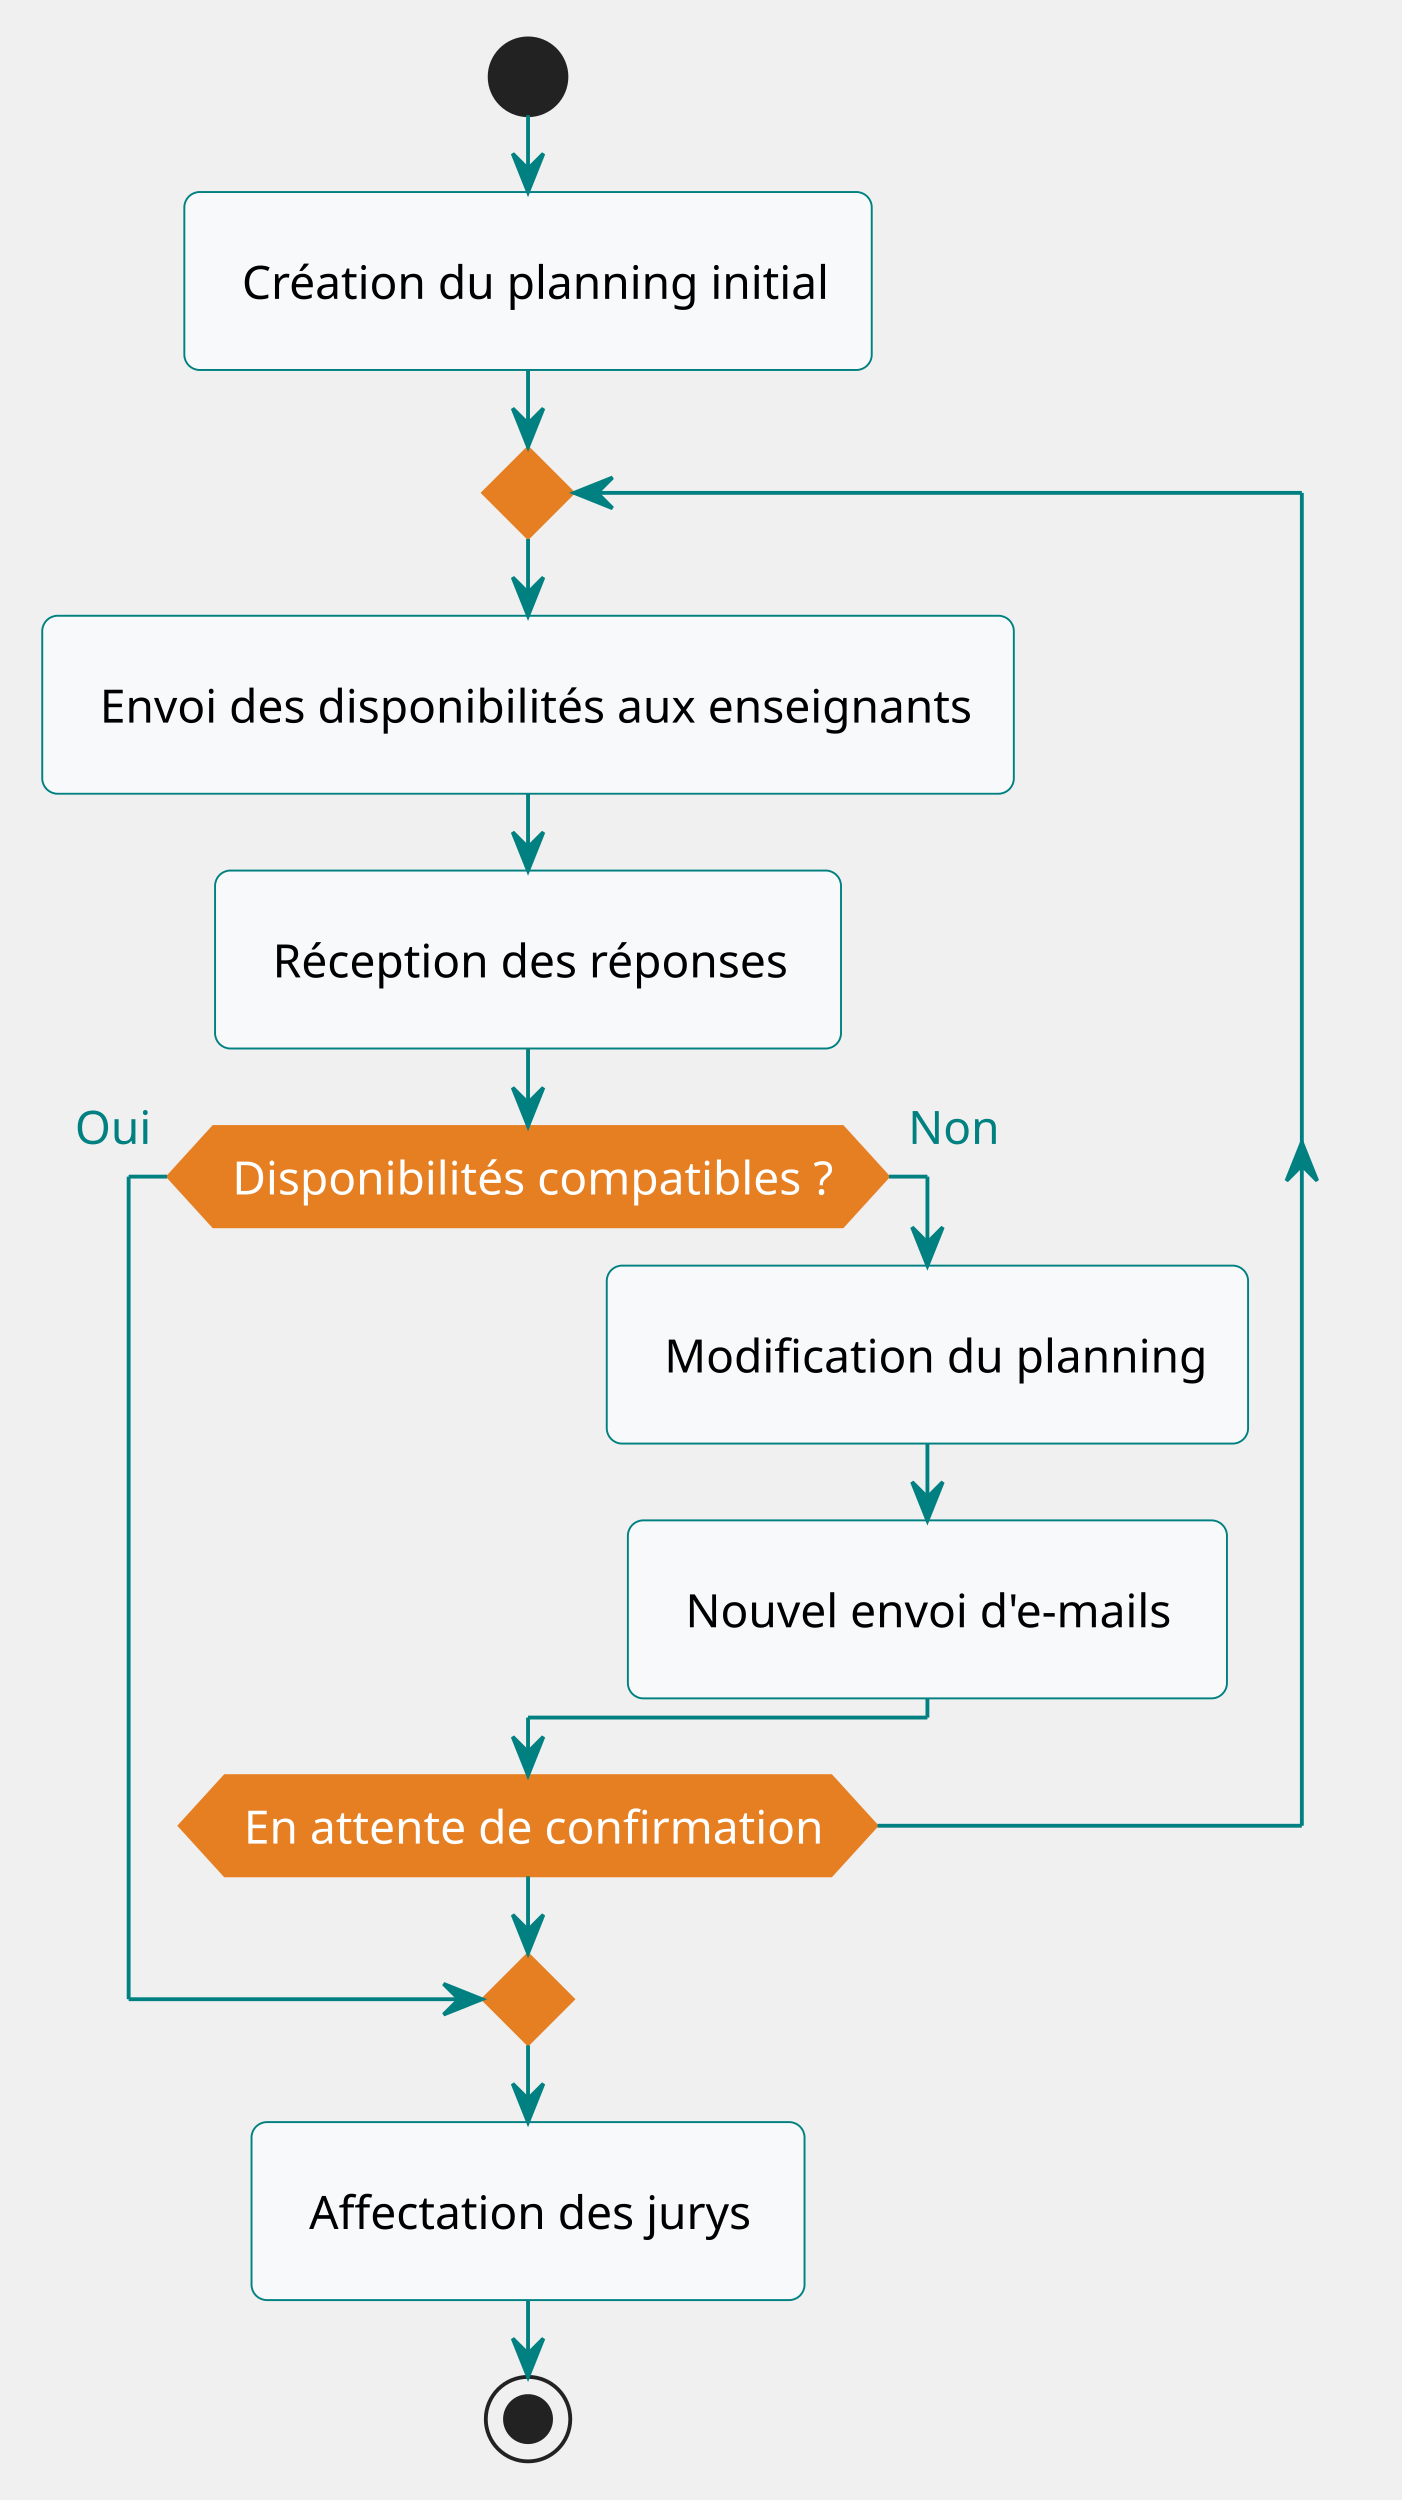
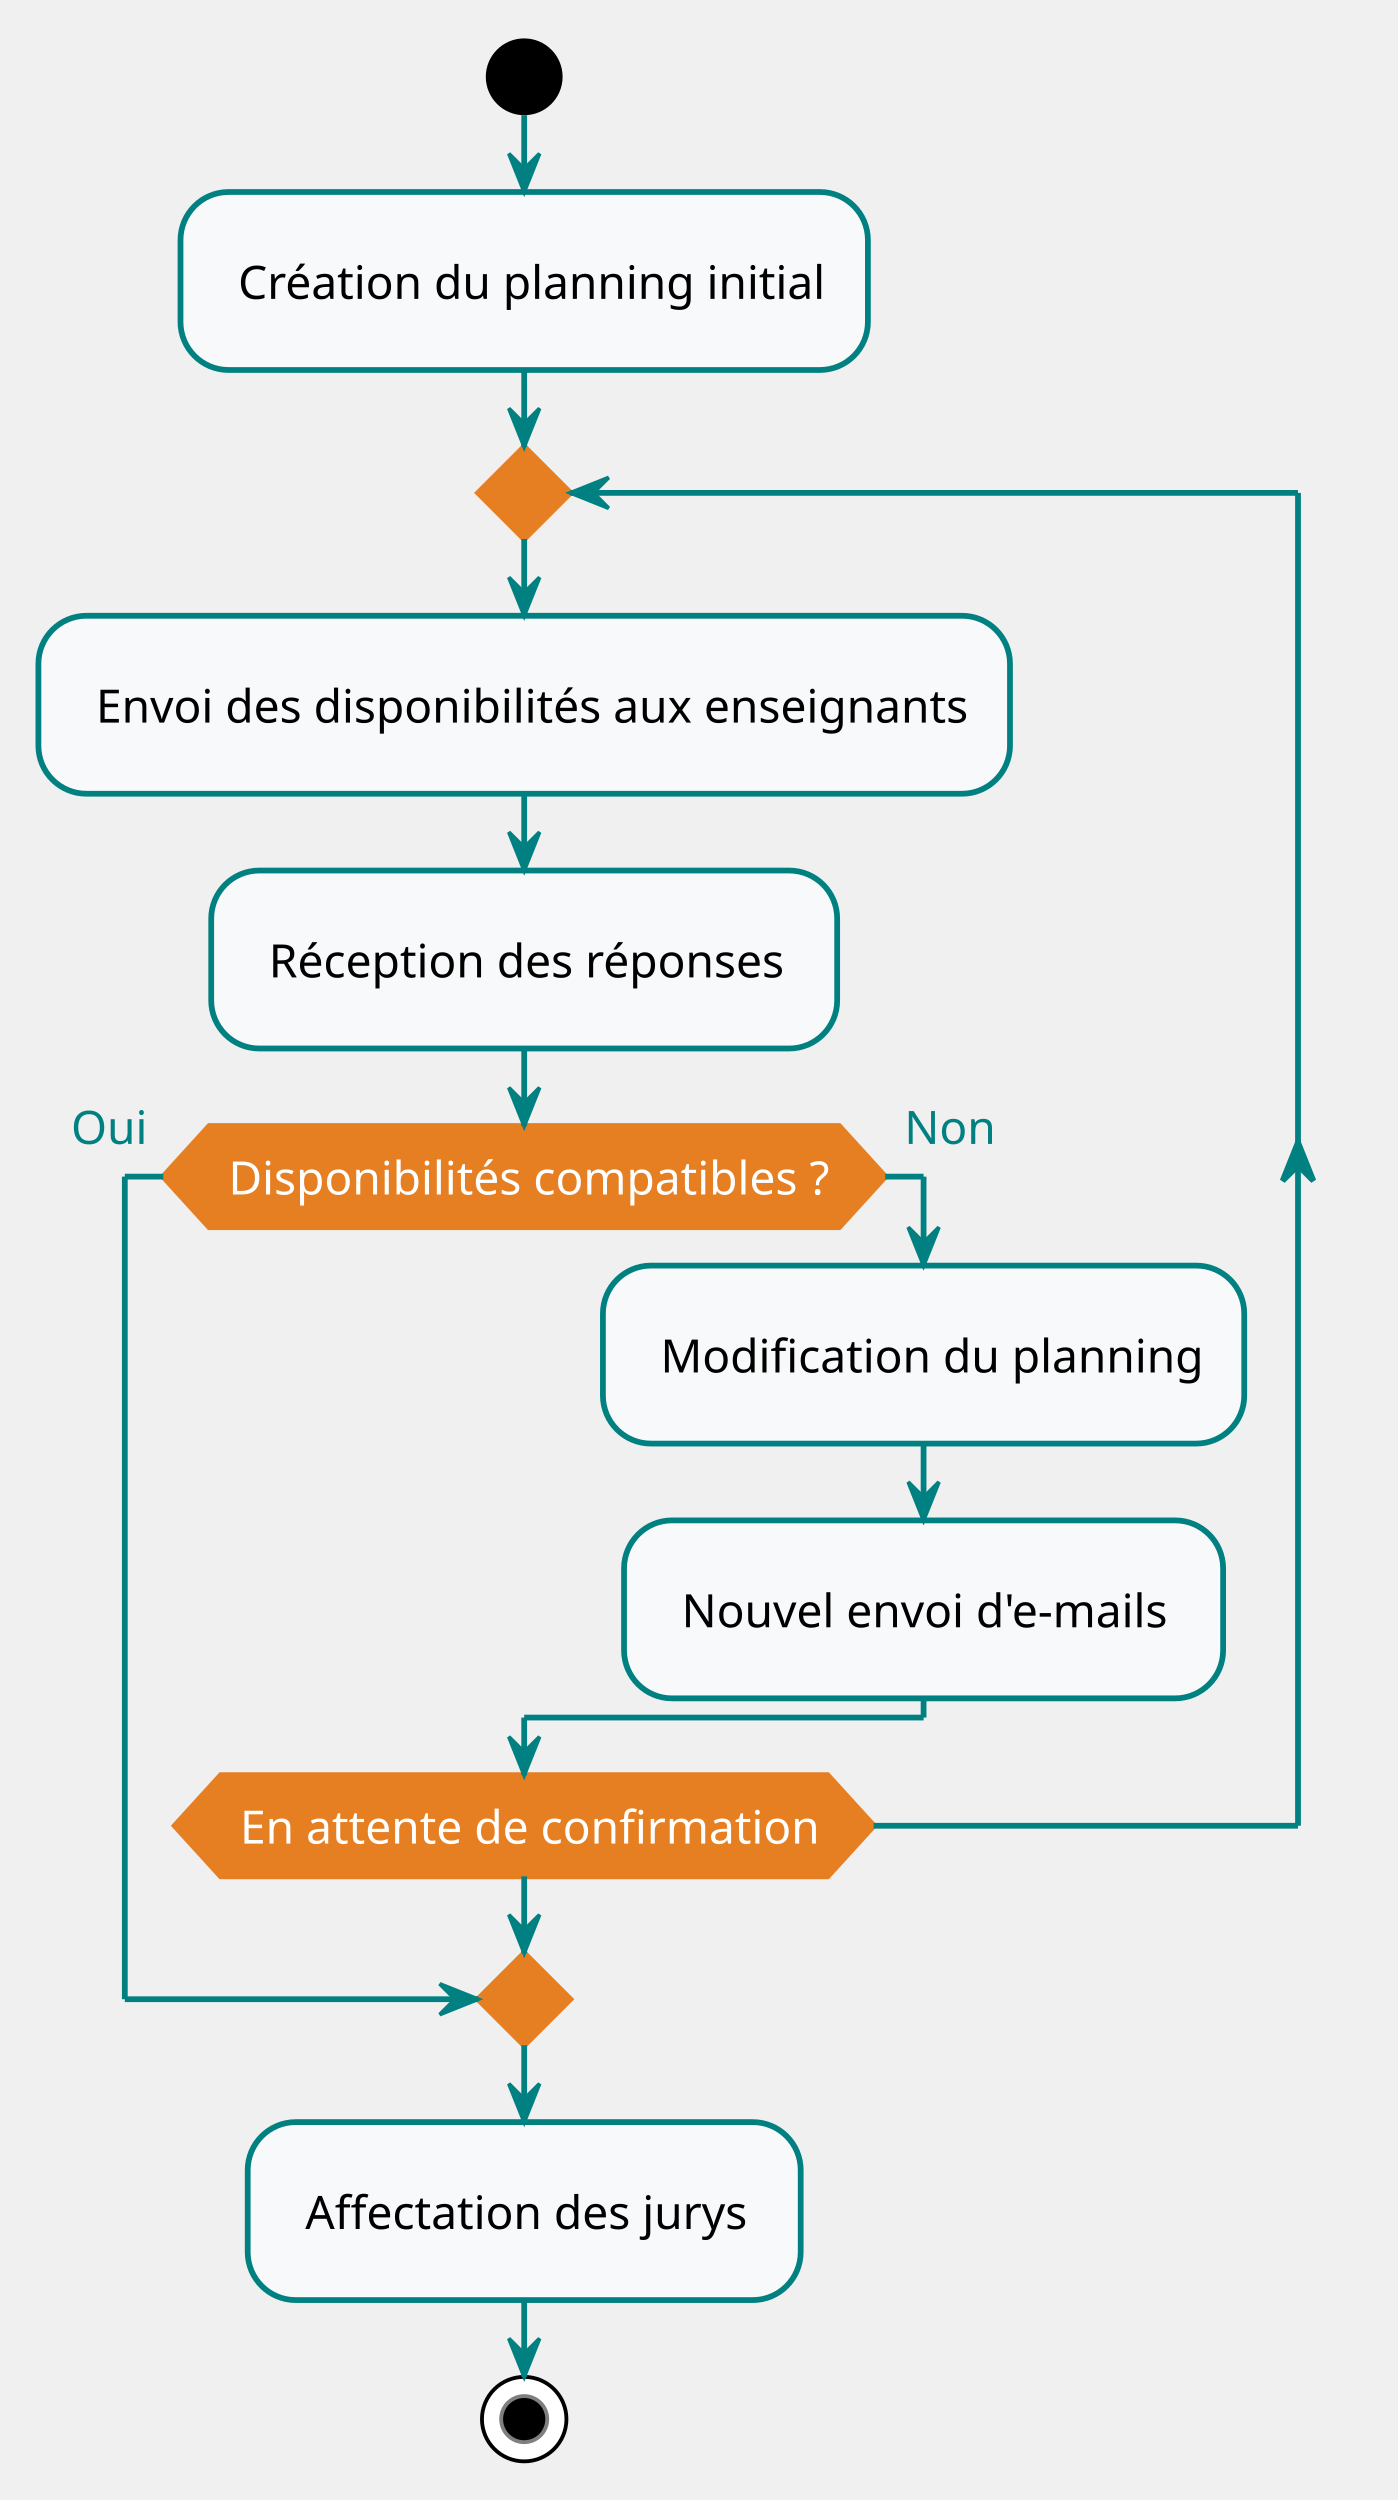
- <svg xmlns="http://www.w3.org/2000/svg" contentStyleType="text/css" height="651px" preserveAspectRatio="none" style="width:365px;height:651px;background:#FFFFFF;" version="1.1" viewBox="0 0 365 651" width="365px" zoomAndPan="magnify">
+ <svg xmlns="http://www.w3.org/2000/svg" contentScriptType="application/ecmascript" contentStyleType="text/css" height="651px" preserveAspectRatio="none" style="width:364px;height:651px;" version="1.1" viewBox="0 0 364 651" width="364px" zoomAndPan="magnify">
  <defs />
  <g>
-     <ellipse cx="137.5" cy="20" fill="#222222" rx="10" ry="10" style="stroke:#222222;stroke-width:1.0;" />
-     <rect fill="#F8F9FA" height="46.344" rx="4" ry="4" style="stroke:#008080;stroke-width:0.5;" width="179" x="48" y="50" />
-     <text fill="#000000" font-family="sans-serif" font-size="12" lengthAdjust="spacing" textLength="149" x="63" y="77.828">Création du planning initial</text>
-     <rect fill="#F8F9FA" height="46.344" rx="4" ry="4" style="stroke:#008080;stroke-width:0.5;" width="253" x="11" y="160.344" />
-     <text fill="#000000" font-family="sans-serif" font-size="12" lengthAdjust="spacing" textLength="223" x="26" y="188.172">Envoi des disponibilités aux enseignants</text>
-     <rect fill="#F8F9FA" height="46.344" rx="4" ry="4" style="stroke:#008080;stroke-width:0.5;" width="163" x="56" y="226.688" />
-     <text fill="#000000" font-family="sans-serif" font-size="12" lengthAdjust="spacing" textLength="133" x="71" y="254.516">Réception des réponses</text>
-     <polygon fill="#E67E22" points="55.5,293.22,219.5,293.22,231.5,306.392,219.5,319.565,55.5,319.565,43.5,306.392,55.5,293.22" style="stroke:#E67E22;stroke-width:0.5;" />
-     <text fill="#FFFFFF" font-family="sans-serif" font-size="12" lengthAdjust="spacing" textLength="154" x="60.5" y="311.048">Disponibilités compatibles ?</text>
-     <text fill="#008080" font-family="sans-serif" font-size="12" lengthAdjust="spacing" textLength="19" x="19.5" y="297.877">Oui</text>
-     <text fill="#008080" font-family="sans-serif" font-size="12" lengthAdjust="spacing" textLength="23" x="236.5" y="297.877">Non</text>
-     <rect fill="#F8F9FA" height="46.344" rx="4" ry="4" style="stroke:#008080;stroke-width:0.5;" width="167" x="158" y="329.565" />
-     <text fill="#000000" font-family="sans-serif" font-size="12" lengthAdjust="spacing" textLength="137" x="173" y="357.393">Modification du planning</text>
-     <rect fill="#F8F9FA" height="46.344" rx="4" ry="4" style="stroke:#008080;stroke-width:0.5;" width="156" x="163.5" y="395.909" />
-     <text fill="#000000" font-family="sans-serif" font-size="12" lengthAdjust="spacing" textLength="126" x="178.5" y="423.737">Nouvel envoi d'e-mails</text>
-     <polygon fill="#E67E22" points="137.5,116.344,149.5,128.344,137.5,140.344,125.5,128.344,137.5,116.344" style="stroke:#E67E22;stroke-width:0.5;" />
-     <polygon fill="#E67E22" points="58.5,462.253,216.5,462.253,228.5,475.425,216.5,488.597,58.5,488.597,46.5,475.425,58.5,462.253" style="stroke:#E67E22;stroke-width:0.5;" />
-     <text fill="#FFFFFF" font-family="sans-serif" font-size="12" lengthAdjust="spacing" textLength="148" x="63.5" y="480.081">En attente de confirmation</text>
-     <polygon fill="#E67E22" points="137.5,508.597,149.5,520.597,137.5,532.597,125.5,520.597,137.5,508.597" style="stroke:#E67E22;stroke-width:0.5;" />
-     <rect fill="#F8F9FA" height="46.344" rx="4" ry="4" style="stroke:#008080;stroke-width:0.5;" width="144" x="65.5" y="552.597" />
-     <text fill="#000000" font-family="sans-serif" font-size="12" lengthAdjust="spacing" textLength="114" x="80.5" y="580.425">Affectation des jurys</text>
-     <ellipse cx="137.5" cy="629.941" fill="none" rx="11" ry="11" style="stroke:#222222;stroke-width:1.0;" />
-     <ellipse cx="137.5" cy="629.941" fill="#222222" rx="6" ry="6" style="stroke:#222222;stroke-width:1.0;" />
-     <line style="stroke:#008080;stroke-width:1.0;" x1="137.5" x2="137.5" y1="30" y2="50" />
-     <polygon fill="#008080" points="133.5,40,137.5,50,141.5,40,137.5,44" style="stroke:#008080;stroke-width:1.0;" />
-     <line style="stroke:#008080;stroke-width:1.0;" x1="137.5" x2="137.5" y1="206.688" y2="226.688" />
-     <polygon fill="#008080" points="133.5,216.688,137.5,226.688,141.5,216.688,137.5,220.688" style="stroke:#008080;stroke-width:1.0;" />
-     <line style="stroke:#008080;stroke-width:1.0;" x1="241.5" x2="241.5" y1="375.909" y2="395.909" />
-     <polygon fill="#008080" points="237.5,385.909,241.5,395.909,245.5,385.909,241.5,389.909" style="stroke:#008080;stroke-width:1.0;" />
-     <line style="stroke:#008080;stroke-width:1.0;" x1="43.5" x2="33.5" y1="306.392" y2="306.392" />
-     <line style="stroke:#008080;stroke-width:1.0;" x1="33.5" x2="33.5" y1="306.392" y2="520.597" />
-     <line style="stroke:#008080;stroke-width:1.0;" x1="33.5" x2="125.5" y1="520.597" y2="520.597" />
-     <polygon fill="#008080" points="115.5,516.597,125.5,520.597,115.5,524.597,119.5,520.597" style="stroke:#008080;stroke-width:1.0;" />
-     <line style="stroke:#008080;stroke-width:1.0;" x1="231.5" x2="241.5" y1="306.392" y2="306.392" />
-     <line style="stroke:#008080;stroke-width:1.0;" x1="241.5" x2="241.5" y1="306.392" y2="329.565" />
-     <polygon fill="#008080" points="237.5,319.565,241.5,329.565,245.5,319.565,241.5,323.565" style="stroke:#008080;stroke-width:1.0;" />
-     <line style="stroke:#008080;stroke-width:1.0;" x1="241.5" x2="241.5" y1="442.253" y2="447.253" />
-     <line style="stroke:#008080;stroke-width:1.0;" x1="241.5" x2="137.5" y1="447.253" y2="447.253" />
-     <line style="stroke:#008080;stroke-width:1.0;" x1="137.5" x2="137.5" y1="273.032" y2="293.22" />
-     <polygon fill="#008080" points="133.5,283.22,137.5,293.22,141.5,283.22,137.5,287.22" style="stroke:#008080;stroke-width:1.0;" />
-     <line style="stroke:#008080;stroke-width:1.0;" x1="137.5" x2="137.5" y1="140.344" y2="160.344" />
-     <polygon fill="#008080" points="133.5,150.344,137.5,160.344,141.5,150.344,137.5,154.344" style="stroke:#008080;stroke-width:1.0;" />
-     <line style="stroke:#008080;stroke-width:1.0;" x1="228.5" x2="339" y1="475.425" y2="475.425" />
-     <polygon fill="#008080" points="335,307.478,339,297.478,343,307.478,339,303.478" style="stroke:#008080;stroke-width:1.0;" />
-     <line style="stroke:#008080;stroke-width:1.0;" x1="339" x2="339" y1="128.344" y2="475.425" />
-     <line style="stroke:#008080;stroke-width:1.0;" x1="339" x2="149.5" y1="128.344" y2="128.344" />
-     <polygon fill="#008080" points="159.5,124.344,149.5,128.344,159.5,132.344,155.5,128.344" style="stroke:#008080;stroke-width:1.0;" />
-     <line style="stroke:#008080;stroke-width:1.0;" x1="137.5" x2="137.5" y1="447.253" y2="462.253" />
-     <polygon fill="#008080" points="133.5,452.253,137.5,462.253,141.5,452.253,137.5,456.253" style="stroke:#008080;stroke-width:1.0;" />
-     <line style="stroke:#008080;stroke-width:1.0;" x1="137.5" x2="137.5" y1="488.597" y2="508.597" />
-     <polygon fill="#008080" points="133.5,498.597,137.5,508.597,141.5,498.597,137.5,502.597" style="stroke:#008080;stroke-width:1.0;" />
-     <line style="stroke:#008080;stroke-width:1.0;" x1="137.5" x2="137.5" y1="96.344" y2="116.344" />
-     <polygon fill="#008080" points="133.5,106.344,137.5,116.344,141.5,106.344,137.5,110.344" style="stroke:#008080;stroke-width:1.0;" />
-     <line style="stroke:#008080;stroke-width:1.0;" x1="137.5" x2="137.5" y1="532.597" y2="552.597" />
-     <polygon fill="#008080" points="133.5,542.597,137.5,552.597,141.5,542.597,137.5,546.597" style="stroke:#008080;stroke-width:1.0;" />
-     <line style="stroke:#008080;stroke-width:1.0;" x1="137.5" x2="137.5" y1="598.941" y2="618.941" />
-     <polygon fill="#008080" points="133.5,608.941,137.5,618.941,141.5,608.941,137.5,612.941" style="stroke:#008080;stroke-width:1.0;" />
+     <ellipse cx="136.5" cy="20" fill="#000000" rx="10" ry="10" style="stroke: none; stroke-width: 1.0;" />
+     <rect fill="#F8F9FA" height="46.344" rx="12.5" ry="12.5" style="stroke: #008080; stroke-width: 1.5;" width="179" x="47" y="50" />
+     <text fill="#000000" font-family="sans-serif" font-size="12" lengthAdjust="spacingAndGlyphs" textLength="149" x="62" y="77.828">Création du planning initial</text>
+     <rect fill="#F8F9FA" height="46.344" rx="12.5" ry="12.5" style="stroke: #008080; stroke-width: 1.5;" width="253" x="10" y="160.344" />
+     <text fill="#000000" font-family="sans-serif" font-size="12" lengthAdjust="spacingAndGlyphs" textLength="223" x="25" y="188.172">Envoi des disponibilités aux enseignants</text>
+     <rect fill="#F8F9FA" height="46.344" rx="12.5" ry="12.5" style="stroke: #008080; stroke-width: 1.5;" width="163" x="55" y="226.688" />
+     <text fill="#000000" font-family="sans-serif" font-size="12" lengthAdjust="spacingAndGlyphs" textLength="133" x="70" y="254.516">Réception des réponses</text>
+     <polygon fill="#E67E22" points="54.5,293.22,218.5,293.22,230.5,306.392,218.5,319.565,54.5,319.565,42.5,306.392,54.5,293.22" style="stroke: #E67E22; stroke-width: 1.5;" />
+     <text fill="#FFFFFF" font-family="sans-serif" font-size="12" lengthAdjust="spacingAndGlyphs" textLength="154" x="59.5" y="311.048">Disponibilités compatibles ?</text>
+     <text fill="#008080" font-family="sans-serif" font-size="12" lengthAdjust="spacingAndGlyphs" textLength="19" x="18.5" y="297.877">Oui</text>
+     <text fill="#008080" font-family="sans-serif" font-size="12" lengthAdjust="spacingAndGlyphs" textLength="23" x="235.5" y="297.877">Non</text>
+     <rect fill="#F8F9FA" height="46.344" rx="12.5" ry="12.5" style="stroke: #008080; stroke-width: 1.5;" width="167" x="157" y="329.565" />
+     <text fill="#000000" font-family="sans-serif" font-size="12" lengthAdjust="spacingAndGlyphs" textLength="137" x="172" y="357.393">Modification du planning</text>
+     <rect fill="#F8F9FA" height="46.344" rx="12.5" ry="12.5" style="stroke: #008080; stroke-width: 1.5;" width="156" x="162.5" y="395.909" />
+     <text fill="#000000" font-family="sans-serif" font-size="12" lengthAdjust="spacingAndGlyphs" textLength="126" x="177.5" y="423.737">Nouvel envoi d'e-mails</text>
+     <polygon fill="#E67E22" points="136.5,116.344,148.5,128.344,136.5,140.344,124.5,128.344,136.5,116.344" style="stroke: #E67E22; stroke-width: 1.5;" />
+     <polygon fill="#E67E22" points="57.5,462.253,215.5,462.253,227.5,475.425,215.5,488.597,57.5,488.597,45.5,475.425,57.5,462.253" style="stroke: #E67E22; stroke-width: 1.5;" />
+     <text fill="#FFFFFF" font-family="sans-serif" font-size="12" lengthAdjust="spacingAndGlyphs" textLength="148" x="62.5" y="480.081">En attente de confirmation</text>
+     <polygon fill="#E67E22" points="136.5,508.597,148.5,520.597,136.5,532.597,124.5,520.597,136.5,508.597" style="stroke: #E67E22; stroke-width: 1.5;" />
+     <rect fill="#F8F9FA" height="46.344" rx="12.5" ry="12.5" style="stroke: #008080; stroke-width: 1.5;" width="144" x="64.5" y="552.597" />
+     <text fill="#000000" font-family="sans-serif" font-size="12" lengthAdjust="spacingAndGlyphs" textLength="114" x="79.5" y="580.425">Affectation des jurys</text>
+     <ellipse cx="136.5" cy="629.941" fill="#FFFFFF" rx="11" ry="11" style="stroke: #000000; stroke-width: 1.0;" />
+     <ellipse cx="136.5" cy="629.941" fill="#000000" rx="6" ry="6" style="stroke: #7F7F7F; stroke-width: 1.0;" />
+     <line style="stroke: #008080; stroke-width: 1.5;" x1="136.5" x2="136.5" y1="30" y2="50" />
+     <polygon fill="#008080" points="132.5,40,136.5,50,140.5,40,136.5,44" style="stroke: #008080; stroke-width: 1.0;" />
+     <line style="stroke: #008080; stroke-width: 1.5;" x1="136.5" x2="136.5" y1="206.688" y2="226.688" />
+     <polygon fill="#008080" points="132.5,216.688,136.5,226.688,140.5,216.688,136.5,220.688" style="stroke: #008080; stroke-width: 1.0;" />
+     <line style="stroke: #008080; stroke-width: 1.5;" x1="240.5" x2="240.5" y1="375.909" y2="395.909" />
+     <polygon fill="#008080" points="236.5,385.909,240.5,395.909,244.5,385.909,240.5,389.909" style="stroke: #008080; stroke-width: 1.0;" />
+     <line style="stroke: #008080; stroke-width: 1.5;" x1="42.5" x2="32.5" y1="306.392" y2="306.392" />
+     <line style="stroke: #008080; stroke-width: 1.5;" x1="32.5" x2="32.5" y1="306.392" y2="520.597" />
+     <line style="stroke: #008080; stroke-width: 1.5;" x1="32.5" x2="124.5" y1="520.597" y2="520.597" />
+     <polygon fill="#008080" points="114.5,516.597,124.5,520.597,114.5,524.597,118.5,520.597" style="stroke: #008080; stroke-width: 1.0;" />
+     <line style="stroke: #008080; stroke-width: 1.5;" x1="230.5" x2="240.5" y1="306.392" y2="306.392" />
+     <line style="stroke: #008080; stroke-width: 1.5;" x1="240.5" x2="240.5" y1="306.392" y2="329.565" />
+     <polygon fill="#008080" points="236.5,319.565,240.5,329.565,244.5,319.565,240.5,323.565" style="stroke: #008080; stroke-width: 1.0;" />
+     <line style="stroke: #008080; stroke-width: 1.5;" x1="240.5" x2="240.5" y1="442.253" y2="447.253" />
+     <line style="stroke: #008080; stroke-width: 1.5;" x1="240.5" x2="136.5" y1="447.253" y2="447.253" />
+     <line style="stroke: #008080; stroke-width: 1.5;" x1="136.5" x2="136.5" y1="273.032" y2="293.22" />
+     <polygon fill="#008080" points="132.5,283.22,136.5,293.22,140.5,283.22,136.5,287.22" style="stroke: #008080; stroke-width: 1.0;" />
+     <line style="stroke: #008080; stroke-width: 1.5;" x1="136.5" x2="136.5" y1="140.344" y2="160.344" />
+     <polygon fill="#008080" points="132.5,150.344,136.5,160.344,140.5,150.344,136.5,154.344" style="stroke: #008080; stroke-width: 1.0;" />
+     <line style="stroke: #008080; stroke-width: 1.5;" x1="227.5" x2="338" y1="475.425" y2="475.425" />
+     <polygon fill="#008080" points="334,307.478,338,297.478,342,307.478,338,303.478" style="stroke: #008080; stroke-width: 1.5;" />
+     <line style="stroke: #008080; stroke-width: 1.5;" x1="338" x2="338" y1="128.344" y2="475.425" />
+     <line style="stroke: #008080; stroke-width: 1.5;" x1="338" x2="148.5" y1="128.344" y2="128.344" />
+     <polygon fill="#008080" points="158.5,124.344,148.5,128.344,158.5,132.344,154.5,128.344" style="stroke: #008080; stroke-width: 1.0;" />
+     <line style="stroke: #008080; stroke-width: 1.5;" x1="136.5" x2="136.5" y1="447.253" y2="462.253" />
+     <polygon fill="#008080" points="132.5,452.253,136.5,462.253,140.5,452.253,136.5,456.253" style="stroke: #008080; stroke-width: 1.0;" />
+     <line style="stroke: #008080; stroke-width: 1.5;" x1="136.5" x2="136.5" y1="488.597" y2="508.597" />
+     <polygon fill="#008080" points="132.5,498.597,136.5,508.597,140.5,498.597,136.5,502.597" style="stroke: #008080; stroke-width: 1.0;" />
+     <line style="stroke: #008080; stroke-width: 1.5;" x1="136.5" x2="136.5" y1="96.344" y2="116.344" />
+     <polygon fill="#008080" points="132.5,106.344,136.5,116.344,140.5,106.344,136.5,110.344" style="stroke: #008080; stroke-width: 1.0;" />
+     <line style="stroke: #008080; stroke-width: 1.5;" x1="136.5" x2="136.5" y1="532.597" y2="552.597" />
+     <polygon fill="#008080" points="132.5,542.597,136.5,552.597,140.5,542.597,136.5,546.597" style="stroke: #008080; stroke-width: 1.0;" />
+     <line style="stroke: #008080; stroke-width: 1.5;" x1="136.5" x2="136.5" y1="598.941" y2="618.941" />
+     <polygon fill="#008080" points="132.5,608.941,136.5,618.941,140.5,608.941,136.5,612.941" style="stroke: #008080; stroke-width: 1.0;" />
  </g>
</svg>
